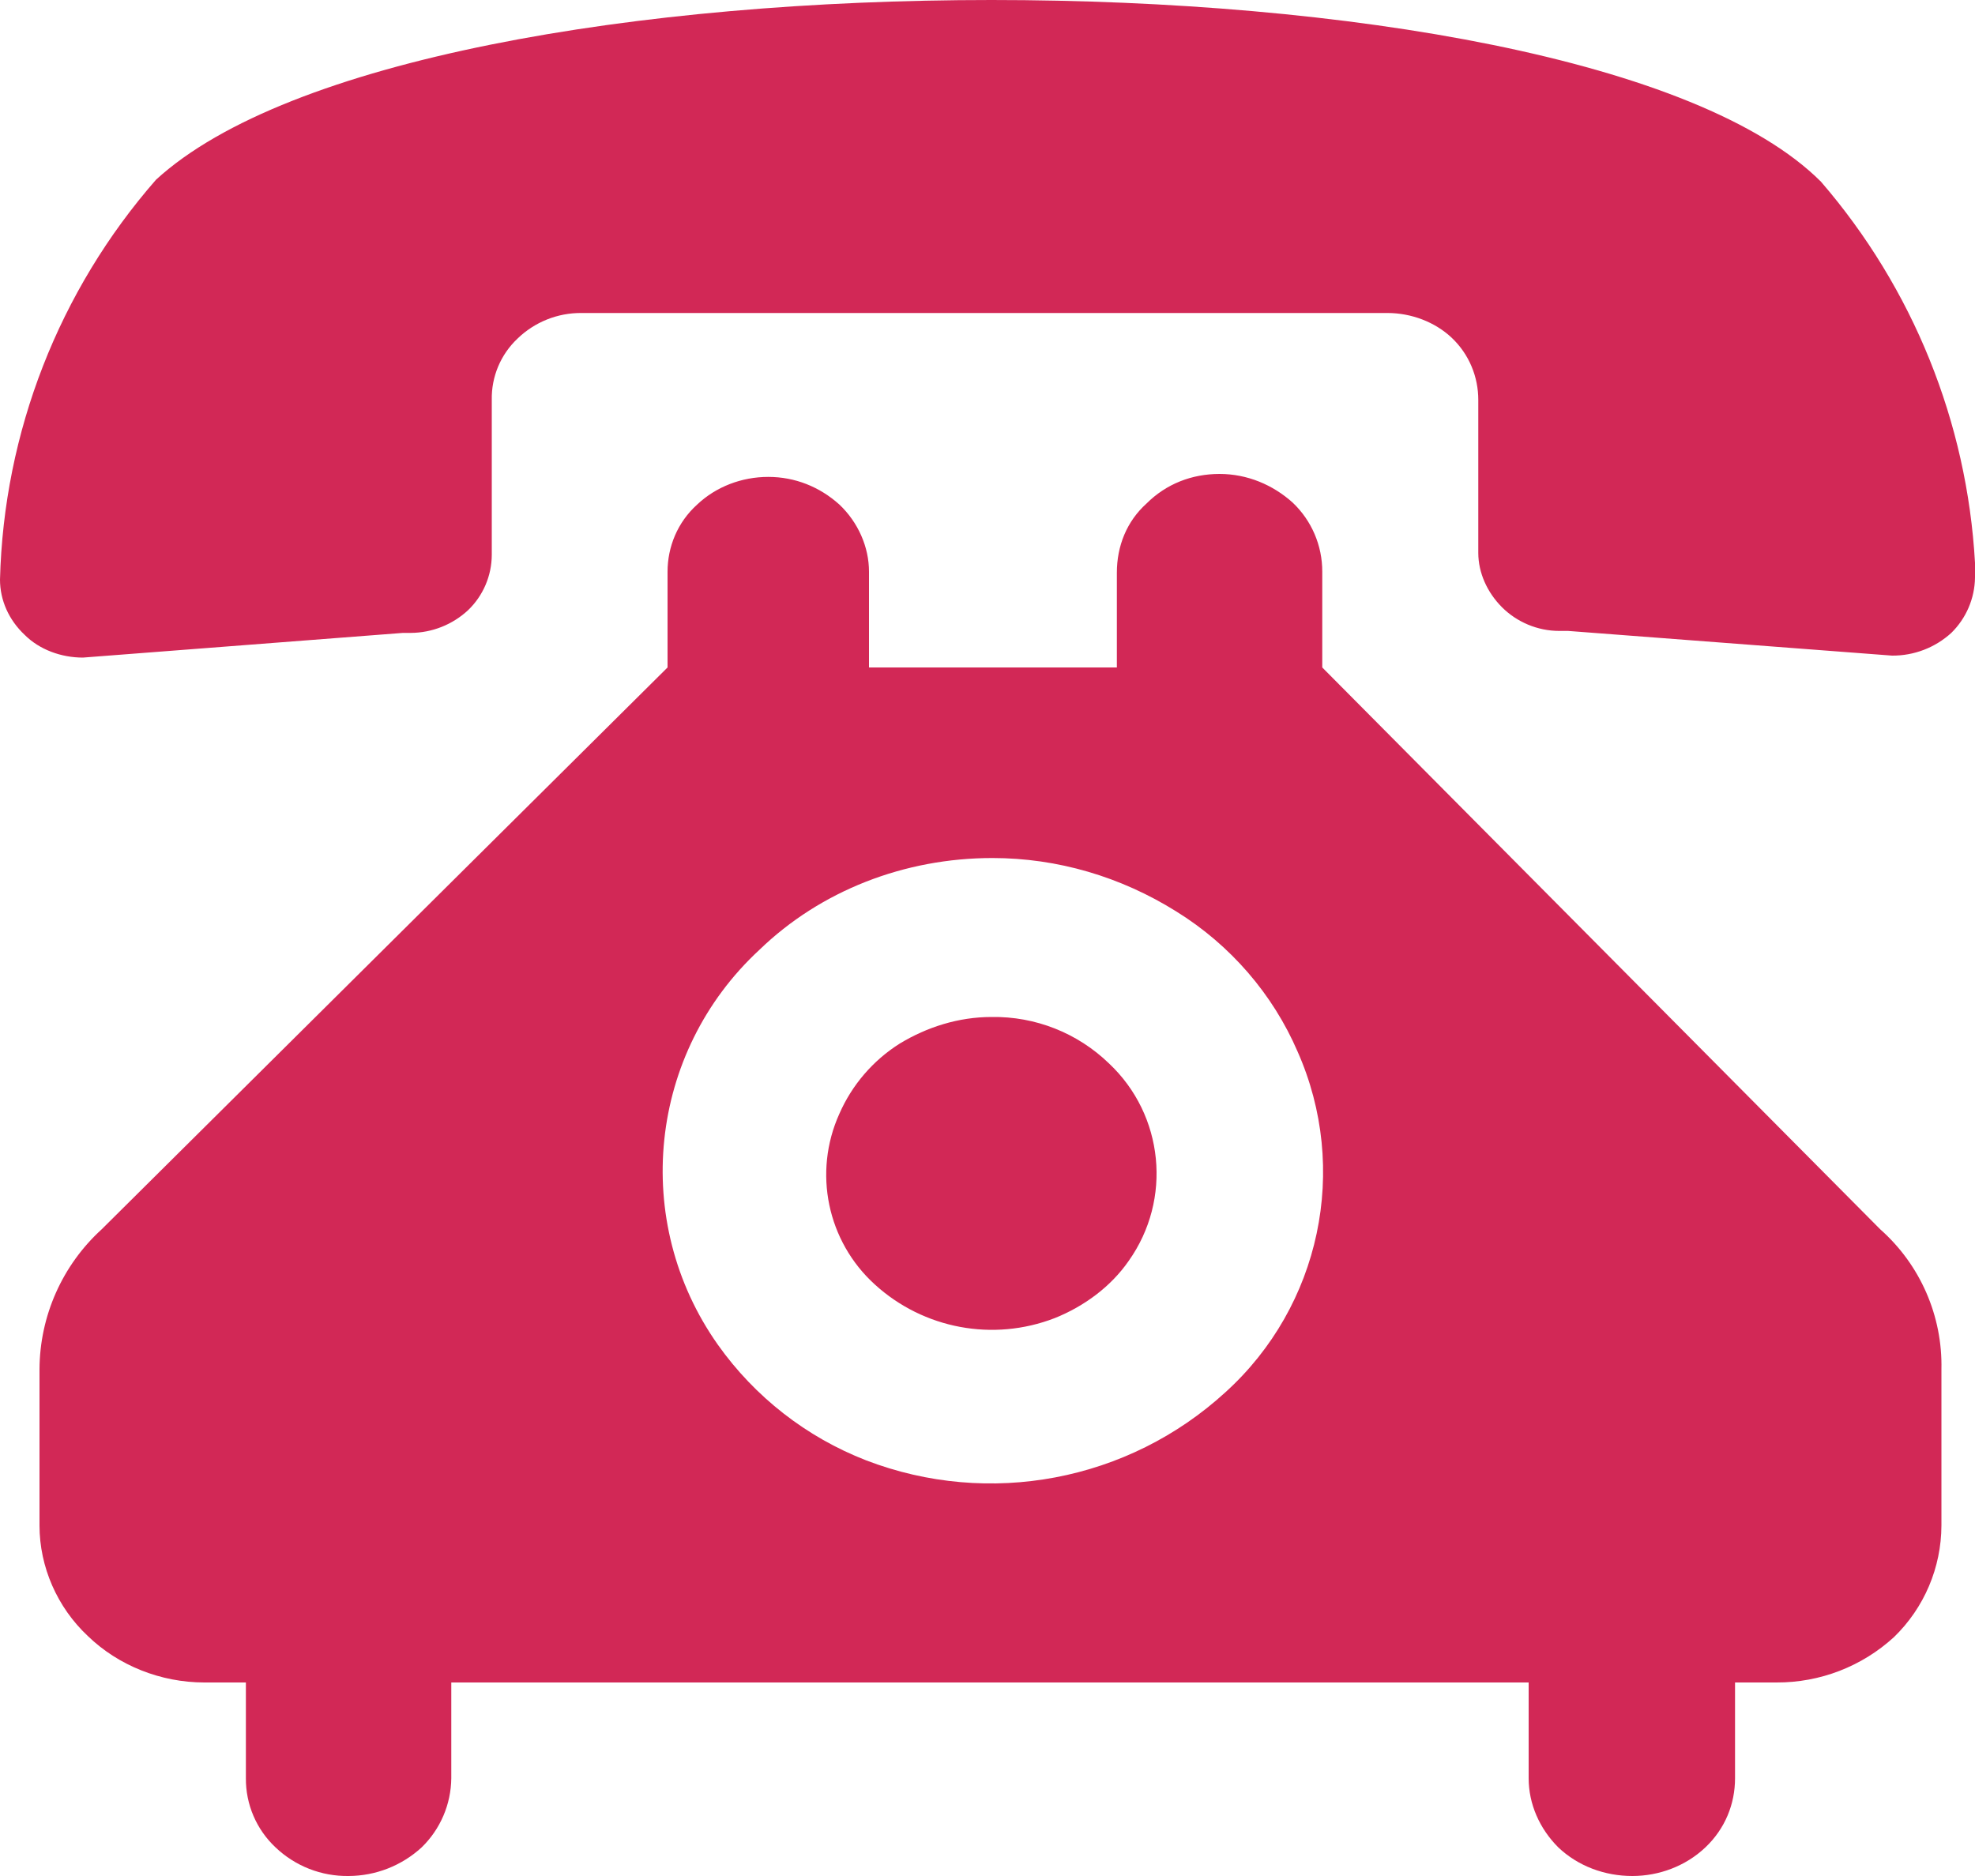
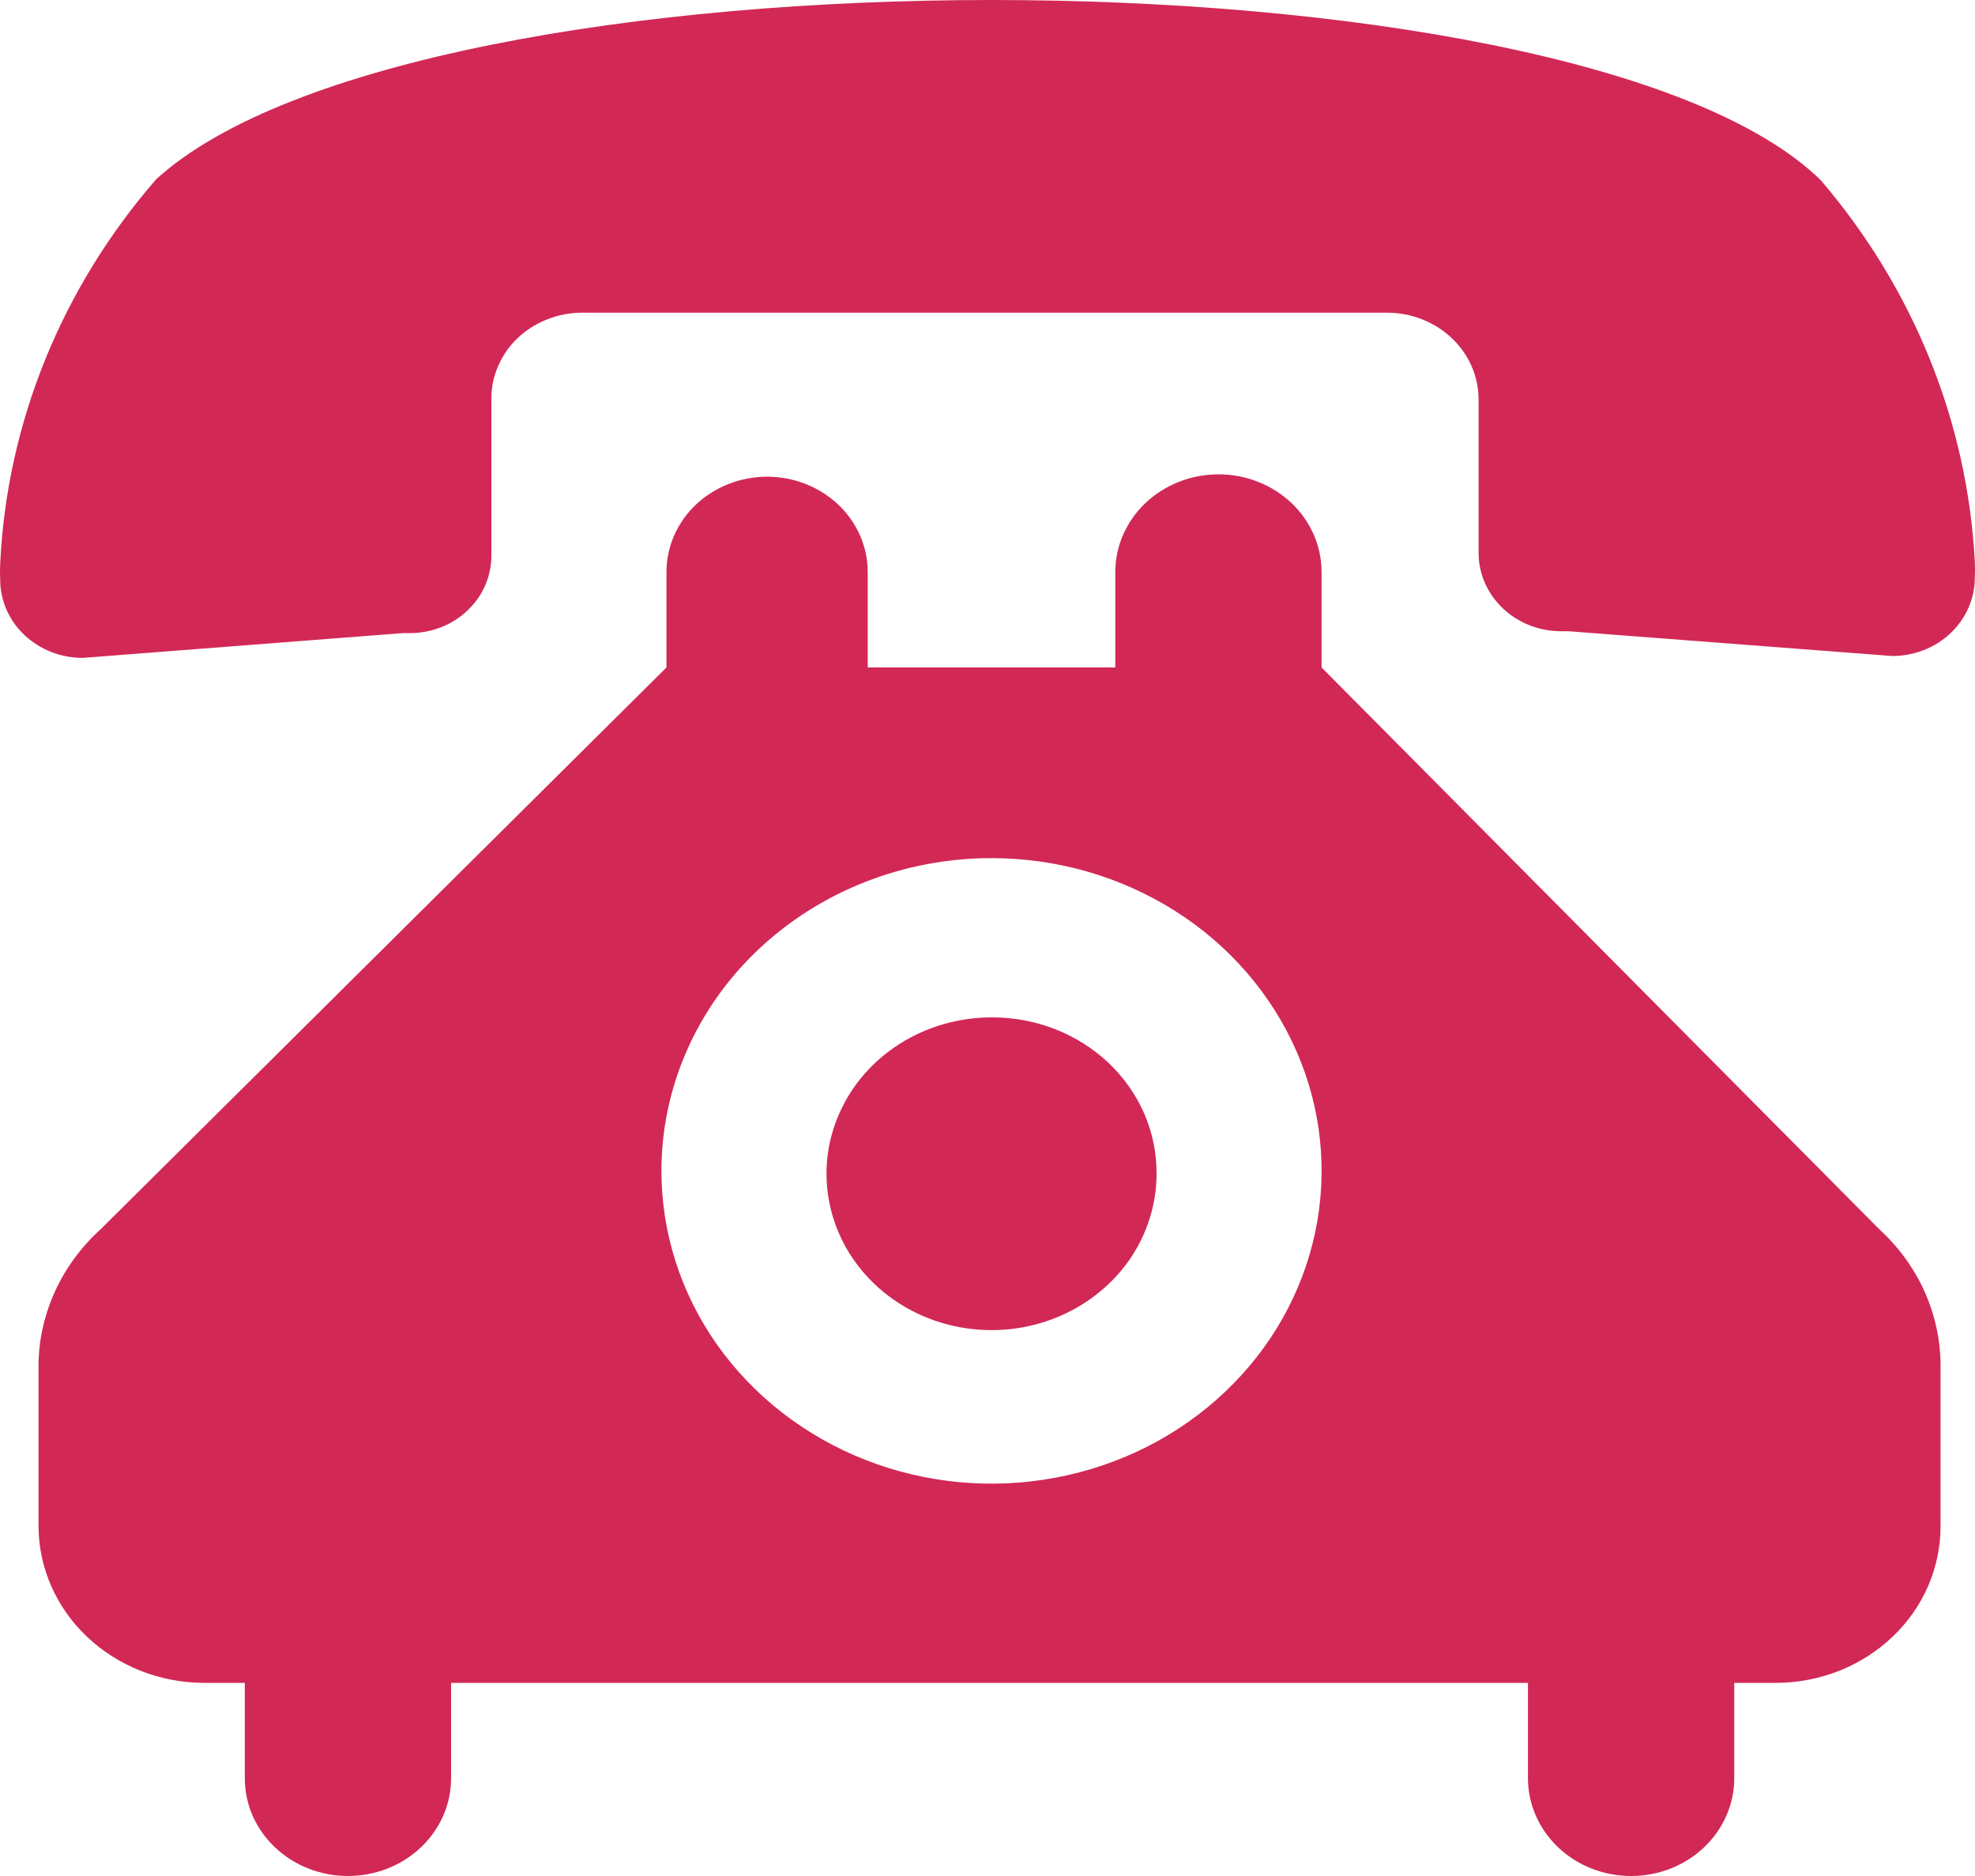
- <svg xmlns="http://www.w3.org/2000/svg" width="20" height="19" fill="none">
-   <path fill="#D22856" d="M10.04 0C6.46 0 2.91.6 1.58 1.82A6.4 6.4 0 0 0 0 5.87c0 .21.09.41.25.56.15.15.37.23.59.23l3.24-.25h.08a.86.86 0 0 0 .58-.23.78.78 0 0 0 .24-.56V4.05a.83.83 0 0 1 .26-.62.92.92 0 0 1 .65-.26h8.16c.24 0 .48.09.65.25.18.17.27.4.27.63V5.6c0 .2.09.4.24.55.15.15.36.24.58.24h.09l3.28.25a.88.88 0 0 0 .6-.23.8.8 0 0 0 .24-.56V5.7a6.46 6.46 0 0 0-1.56-3.86C17.2.6 13.62 0 10.04 0Zm0 10.3c-.33 0-.65.1-.93.27a1.6 1.6 0 0 0-.61.71 1.5 1.5 0 0 0 .36 1.73 1.76 1.76 0 0 0 1.82.34c.3-.12.57-.32.75-.58a1.53 1.53 0 0 0-.2-2 1.67 1.67 0 0 0-1.19-.47ZM8.8 6.76v-.97c0-.25-.11-.5-.3-.68-.2-.18-.45-.28-.72-.28-.27 0-.53.1-.72.28-.2.18-.3.43-.3.68v.97l-5.73 5.69a1.93 1.93 0 0 0-.63 1.42v1.58c0 .42.18.83.49 1.12.31.3.74.47 1.18.47h.42v.97a.95.95 0 0 0 .3.7 1.05 1.05 0 0 0 .74.29 1.1 1.1 0 0 0 .74-.29.99.99 0 0 0 .3-.7v-.97h10.91v.97c0 .26.11.51.3.7.2.19.47.29.75.29.27 0 .54-.1.74-.29.2-.19.3-.44.3-.7v-.97h.42a1.75 1.75 0 0 0 1.19-.46 1.58 1.58 0 0 0 .48-1.13v-1.58a1.84 1.84 0 0 0-.62-1.42l-5.65-5.69v-.97a.96.96 0 0 0-.3-.7c-.2-.18-.46-.29-.74-.29-.28 0-.54.1-.74.3-.2.18-.3.43-.3.7v.96H8.78Zm1.25 1.93c.66 0 1.3.19 1.86.54.55.34.98.84 1.23 1.42a3.01 3.01 0 0 1-.73 3.45 3.52 3.52 0 0 1-3.64.69 3.31 3.31 0 0 1-1.5-1.17 3.05 3.05 0 0 1 .42-4c.62-.6 1.47-.93 2.36-.93Z" />
+ <svg xmlns="http://www.w3.org/2000/svg" width="20" height="19" viewBox="0 0 20 19" fill="none">
+   <path d="M10.041 0C6.464 0 2.907 0.608 1.582 1.815C0.625 2.916 0.07 4.282 0.002 5.707C-0.001 5.762 -0.001 5.817 0.002 5.871C0.002 6.081 0.09 6.283 0.247 6.431C0.404 6.58 0.616 6.663 0.838 6.663L4.079 6.412H4.16C4.269 6.411 4.376 6.389 4.476 6.349C4.575 6.309 4.665 6.25 4.741 6.176C4.817 6.103 4.877 6.016 4.917 5.92C4.957 5.825 4.977 5.723 4.976 5.62V4.046C4.974 3.931 4.997 3.817 5.043 3.711C5.088 3.604 5.155 3.507 5.241 3.425C5.326 3.344 5.428 3.279 5.54 3.235C5.651 3.19 5.772 3.167 5.893 3.167H14.046C14.292 3.167 14.528 3.26 14.702 3.425C14.876 3.59 14.973 3.813 14.973 4.046V5.601C14.973 5.808 15.059 6.006 15.211 6.154C15.363 6.302 15.571 6.388 15.789 6.393H15.88L19.162 6.644C19.272 6.644 19.38 6.623 19.482 6.584C19.583 6.544 19.675 6.486 19.753 6.412C19.831 6.338 19.892 6.251 19.934 6.155C19.976 6.059 19.998 5.956 19.998 5.852C20.001 5.797 20.001 5.743 19.998 5.688C19.924 4.276 19.378 2.923 18.438 1.825C17.195 0.608 13.618 0 10.041 0ZM10.041 10.304C9.71 10.304 9.387 10.397 9.112 10.571C8.837 10.745 8.623 10.992 8.497 11.282C8.37 11.571 8.337 11.889 8.402 12.197C8.466 12.504 8.625 12.786 8.859 13.008C9.093 13.229 9.39 13.38 9.715 13.441C10.039 13.502 10.375 13.471 10.68 13.351C10.986 13.231 11.247 13.028 11.431 12.768C11.614 12.507 11.712 12.201 11.712 11.888C11.713 11.679 11.671 11.473 11.588 11.28C11.504 11.087 11.381 10.912 11.226 10.765C11.07 10.618 10.885 10.501 10.682 10.422C10.479 10.343 10.261 10.303 10.041 10.304ZM8.787 6.76V5.794C8.787 5.538 8.68 5.292 8.489 5.111C8.298 4.93 8.038 4.828 7.768 4.828C7.498 4.828 7.239 4.93 7.047 5.111C6.856 5.292 6.749 5.538 6.749 5.794V6.76L1.021 12.448C0.819 12.631 0.658 12.851 0.55 13.095C0.441 13.339 0.386 13.602 0.39 13.867V15.451C0.39 15.872 0.565 16.276 0.878 16.574C1.192 16.873 1.617 17.042 2.061 17.044H2.479V18.01C2.479 18.14 2.506 18.269 2.558 18.389C2.611 18.509 2.688 18.618 2.785 18.71C2.882 18.802 2.997 18.875 3.124 18.925C3.25 18.974 3.386 19 3.523 19C3.661 19 3.796 18.974 3.923 18.925C4.05 18.875 4.165 18.802 4.262 18.71C4.359 18.618 4.436 18.509 4.489 18.389C4.541 18.269 4.568 18.14 4.568 18.01V17.044H15.473V18.01C15.473 18.273 15.583 18.524 15.779 18.71C15.975 18.896 16.24 19 16.517 19C16.794 19 17.06 18.896 17.256 18.71C17.452 18.524 17.562 18.273 17.562 18.01V17.044H17.98C18.2 17.044 18.418 17.003 18.622 16.923C18.825 16.843 19.01 16.725 19.165 16.577C19.321 16.429 19.444 16.253 19.527 16.06C19.61 15.867 19.652 15.66 19.651 15.451V13.867C19.656 13.603 19.603 13.341 19.496 13.096C19.389 12.852 19.23 12.632 19.029 12.448L13.383 6.76V5.794C13.383 5.532 13.274 5.28 13.078 5.094C12.882 4.909 12.616 4.804 12.339 4.804C12.062 4.804 11.796 4.909 11.6 5.094C11.404 5.28 11.294 5.532 11.294 5.794V6.76H8.787ZM10.041 8.691C10.702 8.691 11.348 8.877 11.898 9.225C12.448 9.573 12.876 10.068 13.129 10.647C13.382 11.225 13.448 11.862 13.319 12.477C13.19 13.091 12.872 13.655 12.404 14.098C11.937 14.541 11.341 14.843 10.693 14.965C10.044 15.088 9.372 15.025 8.762 14.785C8.151 14.545 7.629 14.139 7.261 13.618C6.894 13.098 6.698 12.485 6.698 11.859C6.698 11.019 7.05 10.213 7.677 9.619C8.304 9.025 9.154 8.691 10.041 8.691Z" fill="#D22856" />
</svg>
